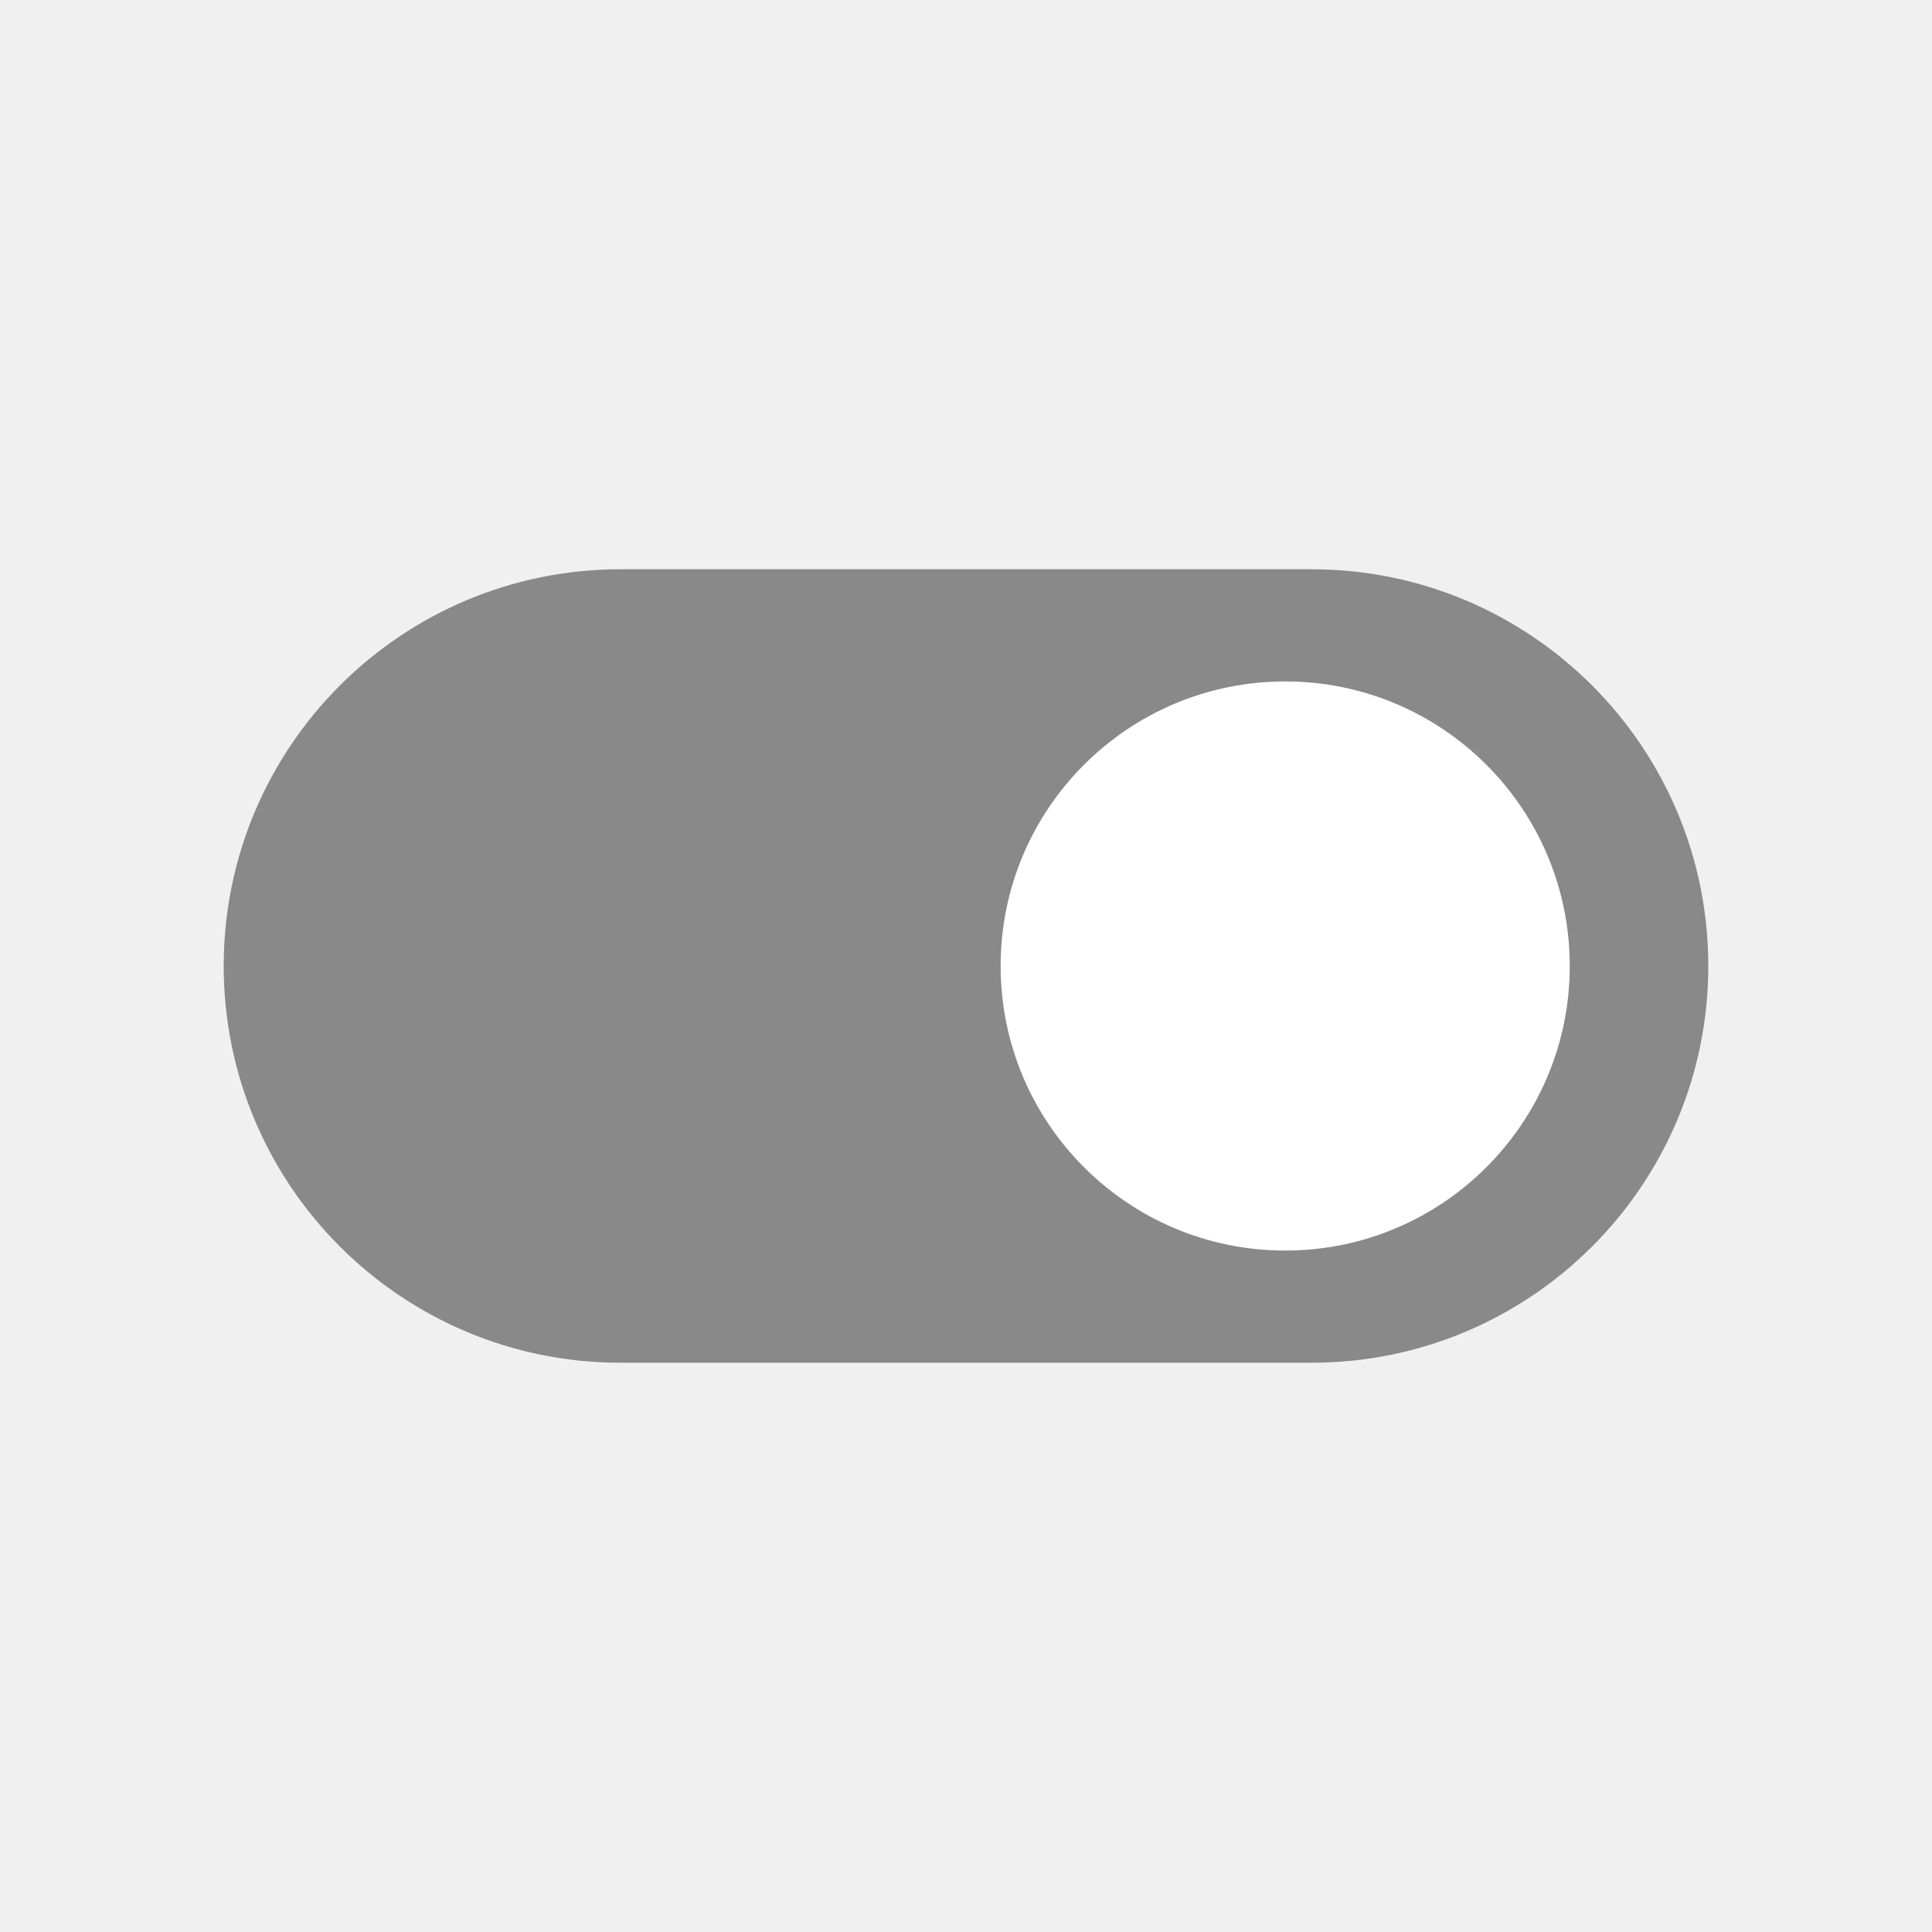
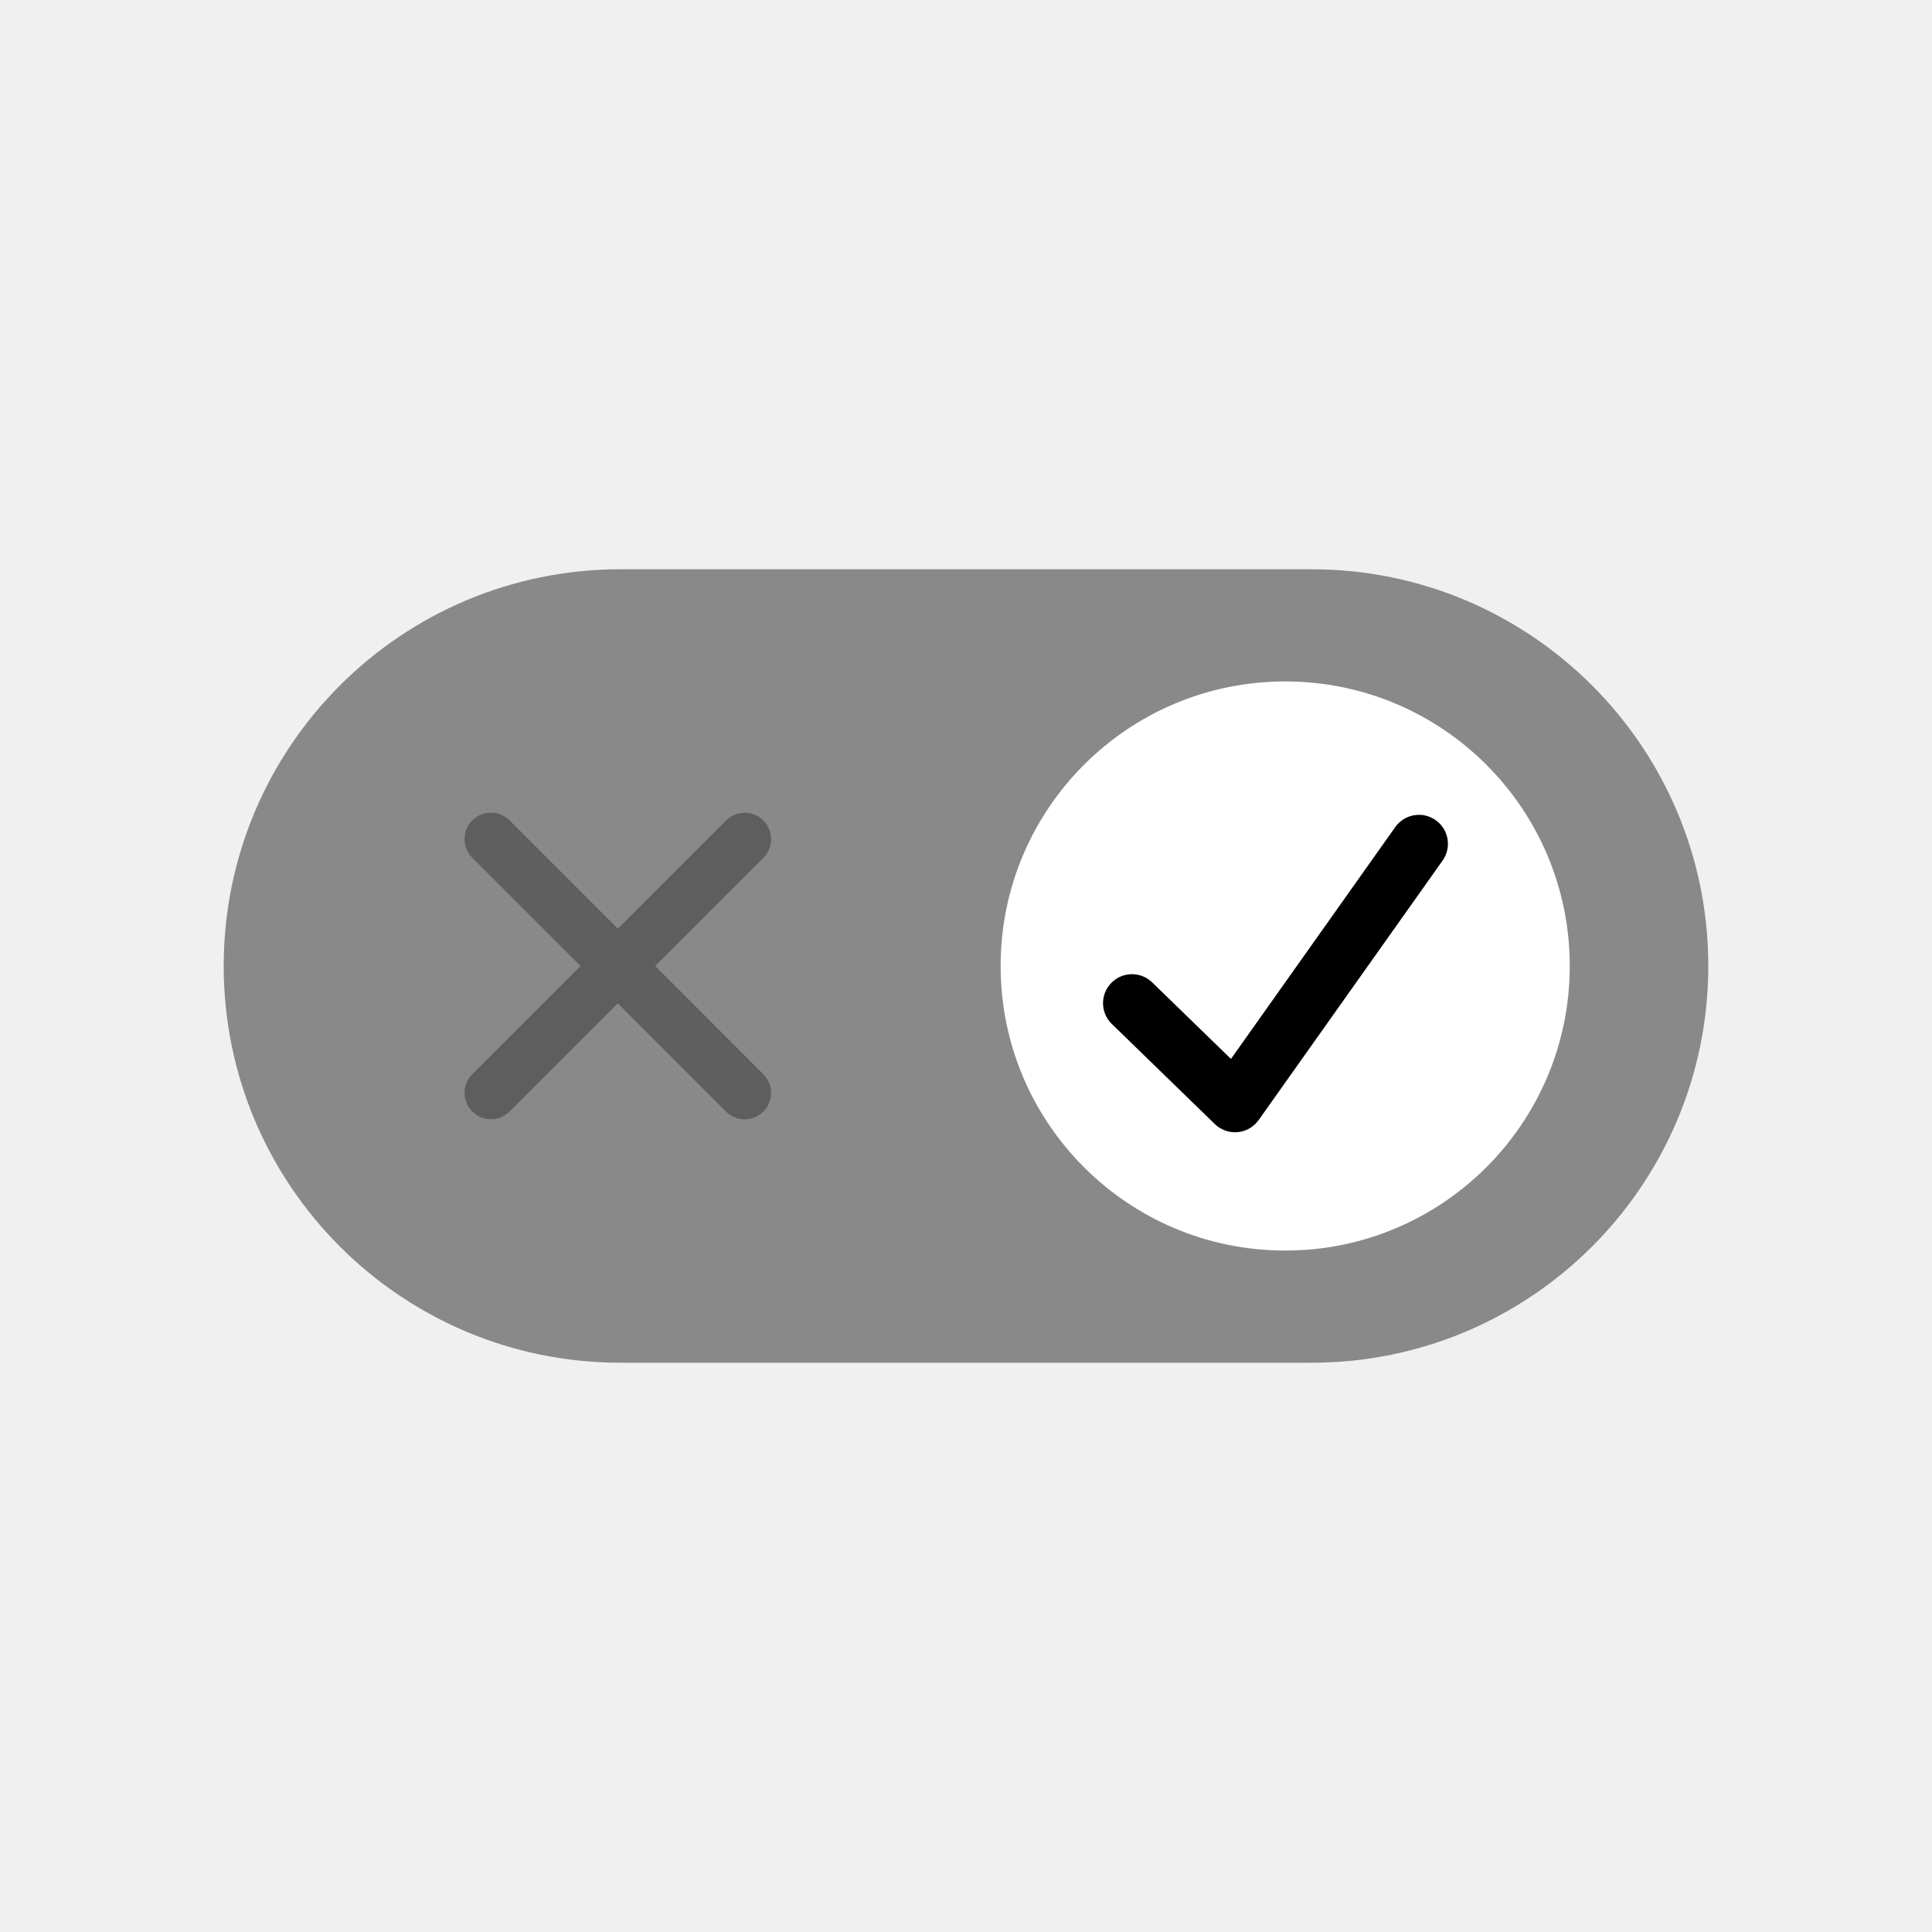
<svg xmlns="http://www.w3.org/2000/svg" xmlns:ns1="http://vectornator.io" height="100%" stroke-miterlimit="10" style="fill-rule:nonzero;clip-rule:evenodd;stroke-linecap:round;stroke-linejoin:round;" version="1.1" viewBox="0 0 1024 1024" width="100%" xml:space="preserve">
  <defs />
-   <g id="Ebene-6" ns1:layerName="Ebene 6">
+   <g id="Switch" ns1:layerName="Switch">
+     <path d="M327.455 512L681.181 512" fill="none" opacity="0" stroke="#5e5e5e" stroke-linecap="butt" stroke-linejoin="round" stroke-width="1.156" ns1:layerName="anim-path" />
    <path d="M328.843 301.724L695.157 301.724C811.29 301.724 905.433 395.868 905.433 512L905.433 512C905.433 628.132 811.29 722.276 695.157 722.276L328.843 722.276C212.71 722.276 118.567 628.132 118.567 512L118.567 512C118.567 395.868 212.71 301.724 328.843 301.724Z" fill="#898989" fill-rule="nonzero" opacity="1" stroke="none" />
    <path d="M530.357 512C530.357 428.703 597.883 361.177 681.181 361.177C764.478 361.177 832.004 428.703 832.004 512C832.004 595.297 764.478 662.823 681.181 662.823C597.883 662.823 530.357 595.297 530.357 512Z" fill="#ffffff" fill-rule="nonzero" opacity="1" stroke="none" />
+     <path d="M260.188 430.748C256.608 430.748 253.044 432.111 250.312 434.842C244.854 440.301 244.854 449.161 250.312 454.623L307.688 511.998L250.312 569.342C244.85 574.805 244.85 583.661 250.312 589.123C255.771 594.586 264.631 594.586 270.094 589.123L327.438 531.78L384.812 589.155C390.275 594.617 399.131 594.617 404.594 589.155C410.056 583.696 410.056 574.836 404.594 569.373L347.25 511.998L404.594 454.655C410.06 449.192 410.06 440.336 404.594 434.873L404.594 434.842C399.131 429.387 390.275 429.411 384.812 434.873L327.469 492.217L270.094 434.842C267.363 432.111 263.767 430.748 260.188 430.748Z" fill="#5e5e5e" fill-rule="nonzero" opacity="1" stroke="none" />
+     <path d="M752.438 431.875C747.51 431.761 742.602 434.021 739.531 438.344L652.438 561.25L610.844 520.844C604.845 514.845 595.124 514.845 589.125 520.844C583.13 526.838 583.13 536.564 589.125 542.562L643.188 595.094C643.36 595.284 643.567 595.442 643.75 595.625C644.351 596.226 644.971 596.804 645.688 597.312C645.819 597.406 645.96 597.474 646.094 597.562C646.191 597.628 646.307 597.656 646.406 597.719C647.183 598.21 647.987 598.663 648.812 599C649.741 599.379 650.692 599.656 651.656 599.844C652.634 600.034 653.608 600.126 654.594 600.125C655.572 600.124 656.542 600.029 657.5 599.844C657.562 599.832 657.626 599.825 657.688 599.812C658.608 599.623 659.501 599.356 660.375 599C661.268 598.637 662.119 598.188 662.938 597.656C663.185 597.496 663.416 597.301 663.656 597.125C664.219 596.711 664.772 596.278 665.281 595.781C665.341 595.724 665.41 595.684 665.469 595.625C665.817 595.277 666.067 594.872 666.375 594.5C666.607 594.218 666.879 593.99 667.094 593.688L667.344 593.312L667.438 593.219C667.451 593.199 667.456 593.176 667.469 593.156L764.594 456.125C769.51 449.208 767.89 439.631 760.969 434.719L760.938 434.719C758.344 432.88 755.394 431.943 752.438 431.875Z" fill="#000000" fill-rule="nonzero" opacity="1" stroke="none" />
  </g>
</svg>
